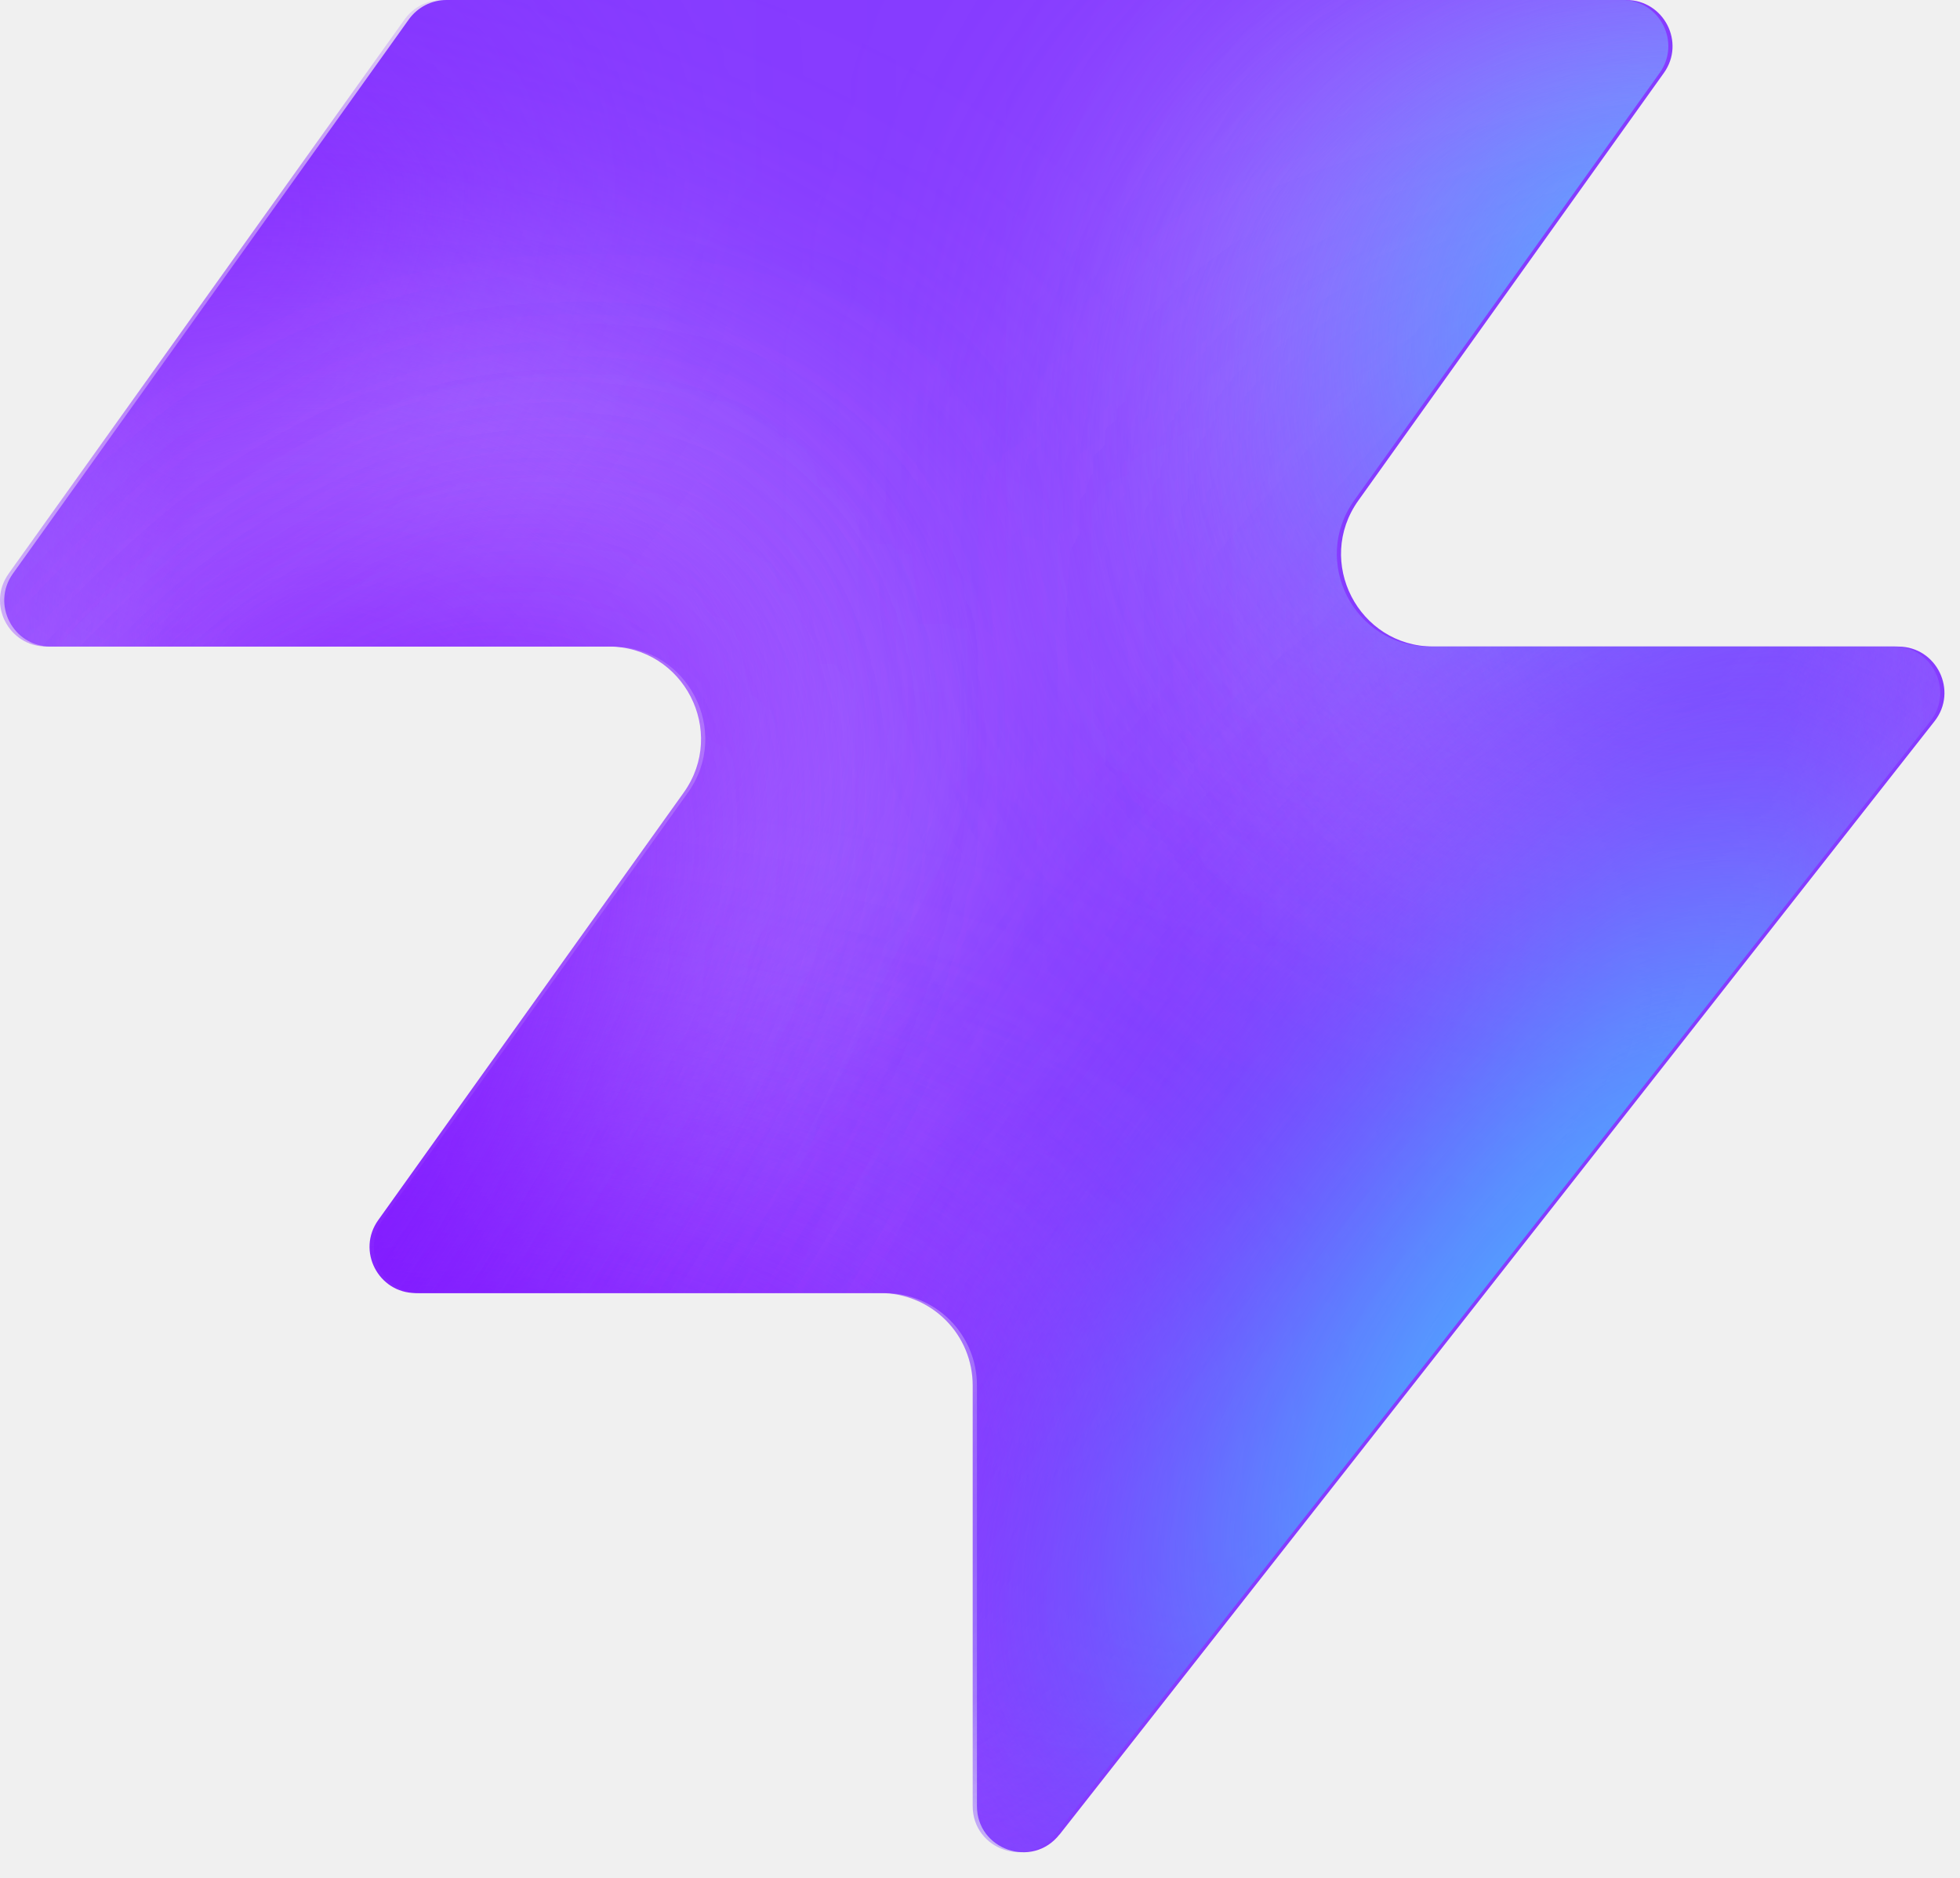
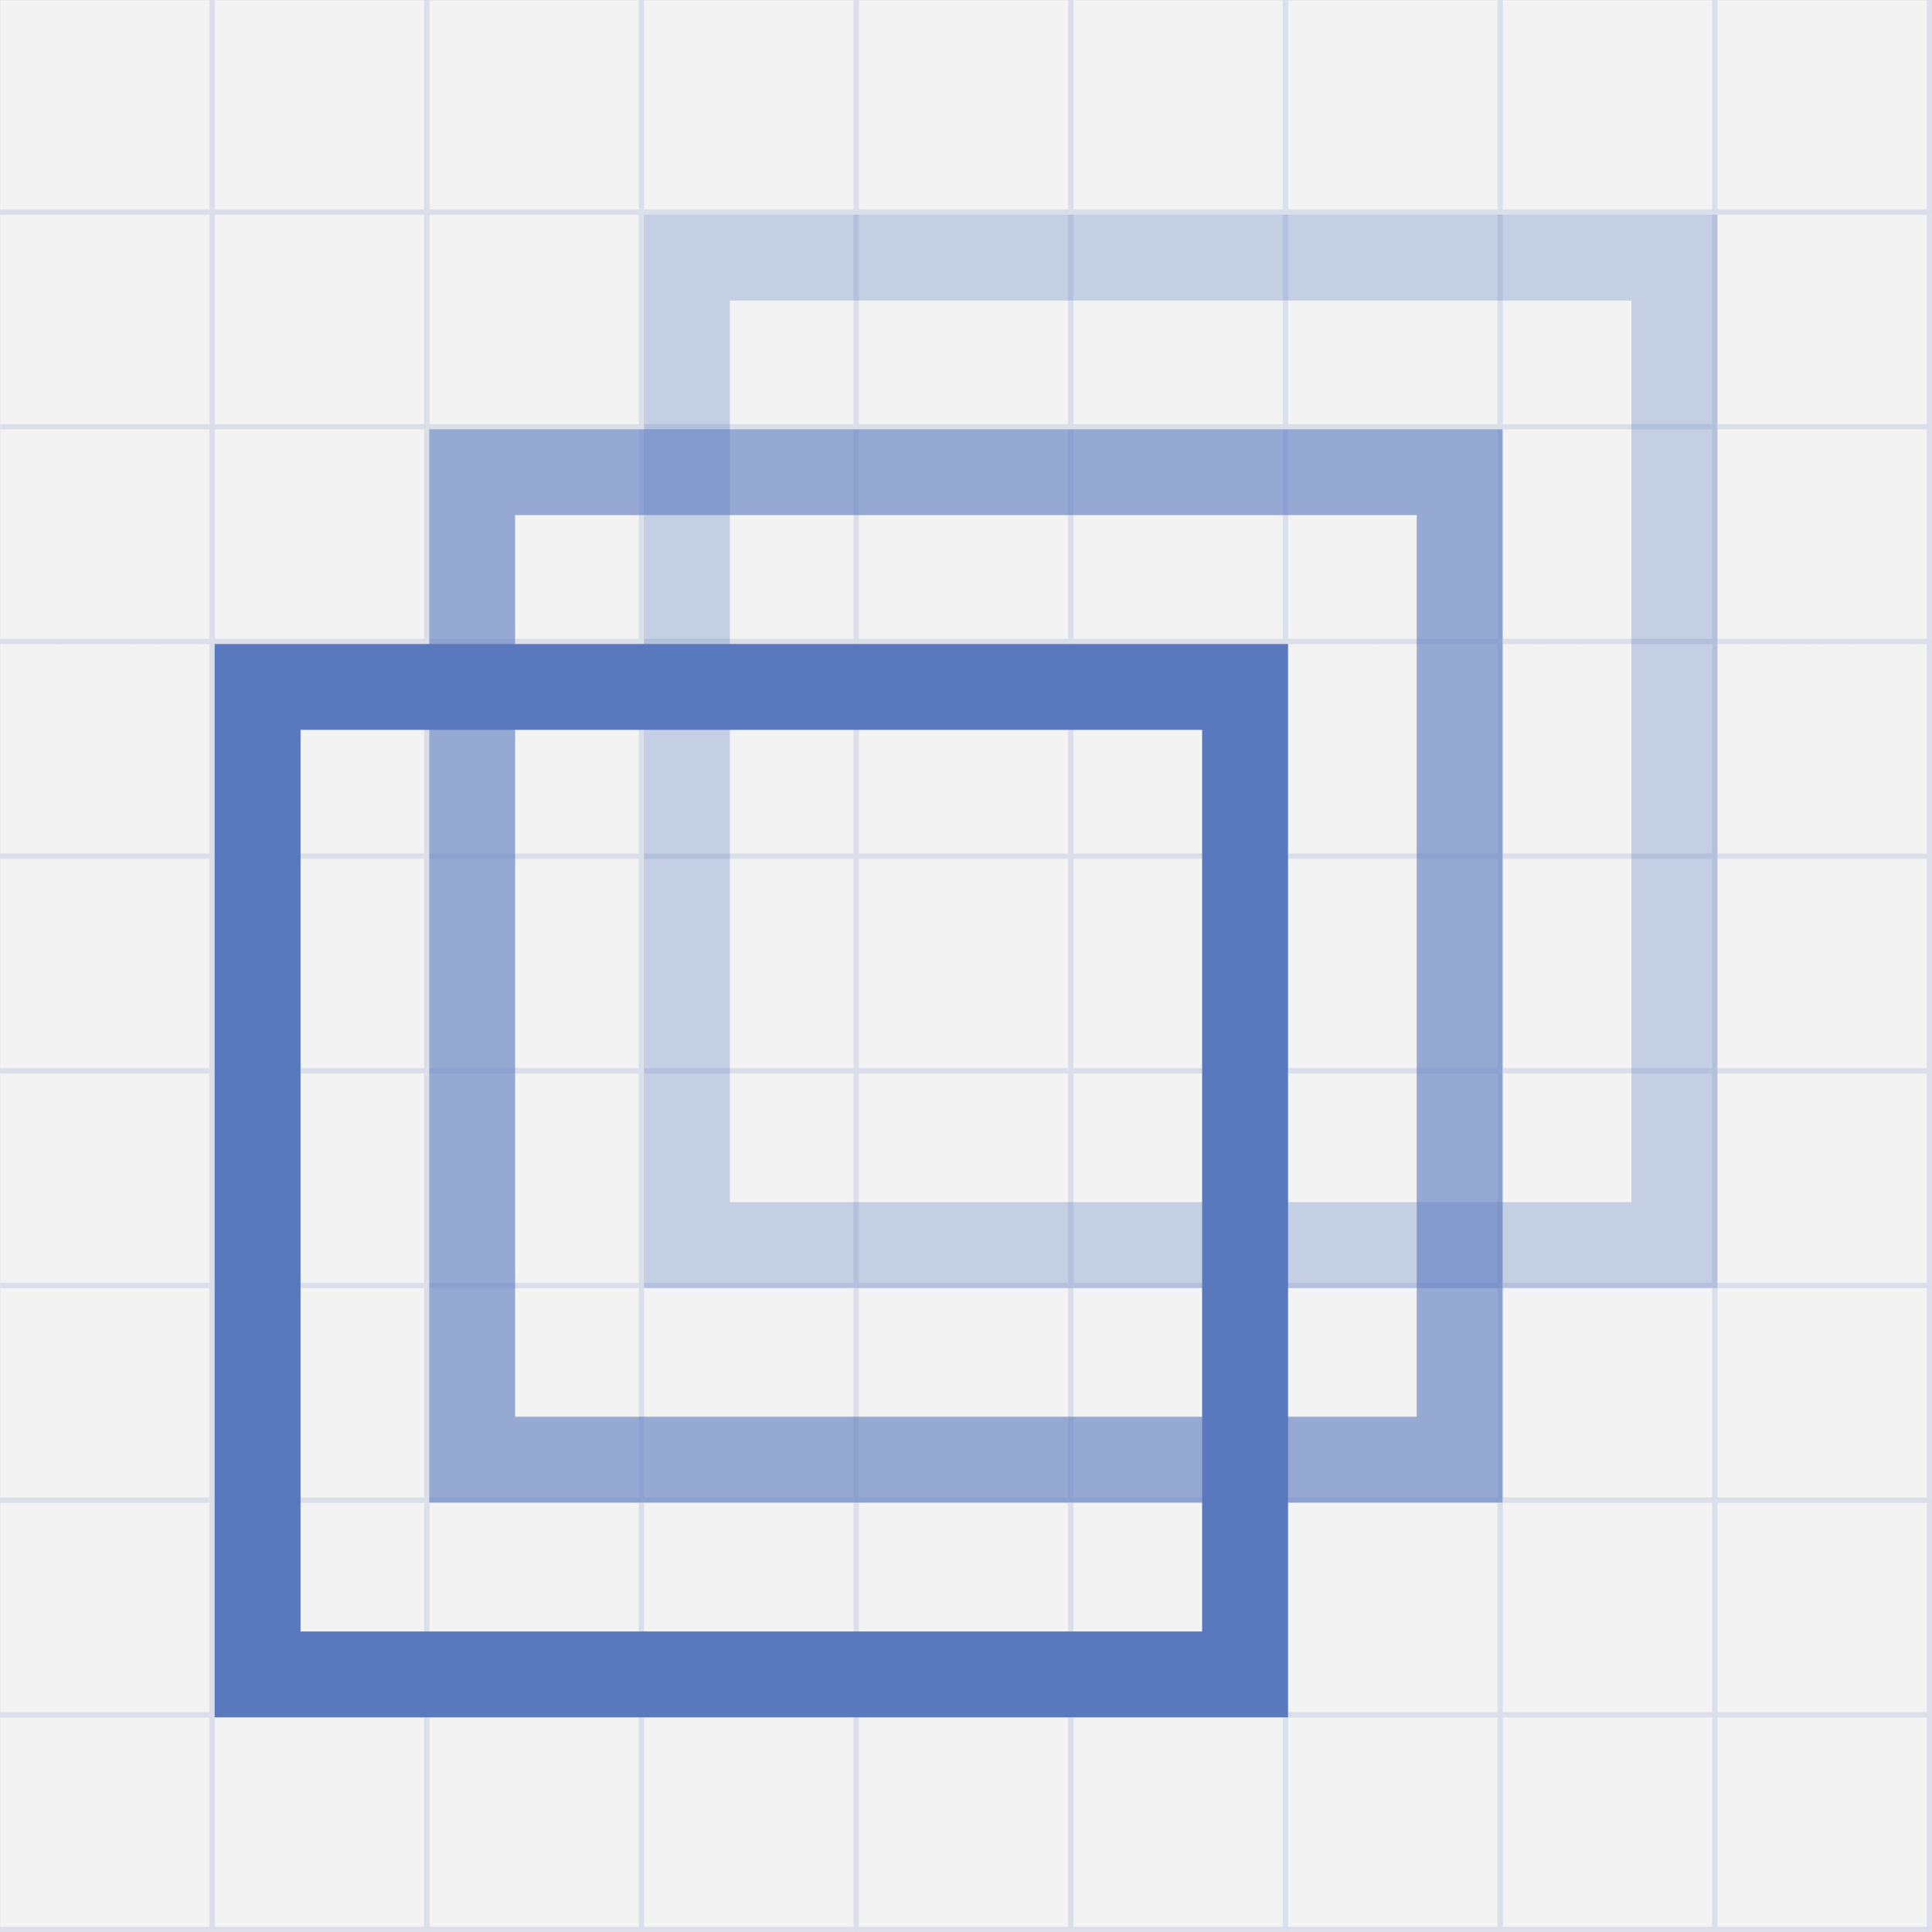
- <svg xmlns="http://www.w3.org/2000/svg" width="48" height="46" fill="none" viewBox="0 0 48 46">
-   <path fill="#863bff" d="M25.946 44.938c-.664.845-2.021.375-2.021-.698V33.937a2.26 2.26 0 0 0-2.262-2.262H10.287c-.92 0-1.456-1.04-.92-1.788l7.48-10.471c1.07-1.497 0-3.578-1.842-3.578H1.237c-.92 0-1.456-1.04-.92-1.788L10.013.474c.214-.297.556-.474.92-.474h28.894c.92 0 1.456 1.04.92 1.788l-7.48 10.471c-1.07 1.498 0 3.579 1.842 3.579h11.377c.943 0 1.473 1.088.89 1.83L25.947 44.94z" style="fill:#863bff;fill:color(display-p3 .525 .23 1);fill-opacity:1" />
-   <mask id="a" width="48" height="46" x="0" y="0" maskUnits="userSpaceOnUse" style="mask-type:alpha">
-     <path fill="#000" d="M25.842 44.938c-.664.844-2.021.375-2.021-.698V33.937a2.26 2.26 0 0 0-2.262-2.262H10.183c-.92 0-1.456-1.04-.92-1.788l7.48-10.471c1.07-1.498 0-3.579-1.842-3.579H1.133c-.92 0-1.456-1.04-.92-1.787L9.91.473c.214-.297.556-.474.92-.474h28.894c.92 0 1.456 1.04.92 1.788l-7.48 10.471c-1.07 1.498 0 3.578 1.842 3.578h11.377c.943 0 1.473 1.088.89 1.832L25.843 44.94z" style="fill:#000;fill-opacity:1" />
-   </mask>
-   <g mask="url(#a)">
-     <g filter="url(#b)">
-       <ellipse cx="5.508" cy="14.704" fill="#ede6ff" rx="5.508" ry="14.704" style="fill:#ede6ff;fill:color(display-p3 .927 .903 1);fill-opacity:1" transform="matrix(.00324 1 1 -.00324 -4.47 31.516)" />
-     </g>
-     <g filter="url(#c)">
-       <ellipse cx="10.399" cy="29.851" fill="#ede6ff" rx="10.399" ry="29.851" style="fill:#ede6ff;fill:color(display-p3 .927 .903 1);fill-opacity:1" transform="matrix(.00324 1 1 -.00324 -39.328 7.883)" />
-     </g>
-     <g filter="url(#d)">
-       <ellipse cx="5.508" cy="30.487" fill="#7e14ff" rx="5.508" ry="30.487" style="fill:#7e14ff;fill:color(display-p3 .492 .077 1);fill-opacity:1" transform="rotate(89.814 -25.913 -14.639)scale(1 -1)" />
-     </g>
-     <g filter="url(#e)">
-       <ellipse cx="5.508" cy="30.599" fill="#7e14ff" rx="5.508" ry="30.599" style="fill:#7e14ff;fill:color(display-p3 .492 .077 1);fill-opacity:1" transform="rotate(89.814 -32.644 -3.334)scale(1 -1)" />
-     </g>
-     <g filter="url(#f)">
-       <ellipse cx="5.508" cy="30.599" fill="#7e14ff" rx="5.508" ry="30.599" style="fill:#7e14ff;fill:color(display-p3 .492 .077 1);fill-opacity:1" transform="matrix(.00324 1 1 -.00324 -34.34 30.47)" />
-     </g>
-     <g filter="url(#g)">
-       <ellipse cx="14.072" cy="22.078" fill="#ede6ff" rx="14.072" ry="22.078" style="fill:#ede6ff;fill:color(display-p3 .927 .903 1);fill-opacity:1" transform="rotate(93.35 24.506 48.493)scale(-1 1)" />
-     </g>
-     <g filter="url(#h)">
-       <ellipse cx="3.47" cy="21.501" fill="#7e14ff" rx="3.47" ry="21.501" style="fill:#7e14ff;fill:color(display-p3 .492 .077 1);fill-opacity:1" transform="rotate(89.009 28.708 47.59)scale(-1 1)" />
-     </g>
-     <g filter="url(#i)">
-       <ellipse cx="3.47" cy="21.501" fill="#7e14ff" rx="3.47" ry="21.501" style="fill:#7e14ff;fill:color(display-p3 .492 .077 1);fill-opacity:1" transform="rotate(89.009 28.708 47.59)scale(-1 1)" />
-     </g>
-     <g filter="url(#j)">
-       <ellipse cx=".387" cy="8.972" fill="#7e14ff" rx="4.407" ry="29.108" style="fill:#7e14ff;fill:color(display-p3 .492 .077 1);fill-opacity:1" transform="rotate(39.51 .387 8.972)" />
-     </g>
-     <g filter="url(#k)">
-       <ellipse cx="47.523" cy="-6.092" fill="#7e14ff" rx="4.407" ry="29.108" style="fill:#7e14ff;fill:color(display-p3 .492 .077 1);fill-opacity:1" transform="rotate(37.892 47.523 -6.092)" />
-     </g>
-     <g filter="url(#l)">
-       <ellipse cx="41.412" cy="6.333" fill="#47bfff" rx="5.971" ry="9.665" style="fill:#47bfff;fill:color(display-p3 .28 .748 1);fill-opacity:1" transform="rotate(37.892 41.412 6.333)" />
-     </g>
-     <g filter="url(#m)">
-       <ellipse cx="-1.879" cy="38.332" fill="#7e14ff" rx="4.407" ry="29.108" style="fill:#7e14ff;fill:color(display-p3 .492 .077 1);fill-opacity:1" transform="rotate(37.892 -1.88 38.332)" />
-     </g>
-     <g filter="url(#n)">
-       <ellipse cx="-1.879" cy="38.332" fill="#7e14ff" rx="4.407" ry="29.108" style="fill:#7e14ff;fill:color(display-p3 .492 .077 1);fill-opacity:1" transform="rotate(37.892 -1.88 38.332)" />
-     </g>
-     <g filter="url(#o)">
-       <ellipse cx="35.651" cy="29.907" fill="#7e14ff" rx="4.407" ry="29.108" style="fill:#7e14ff;fill:color(display-p3 .492 .077 1);fill-opacity:1" transform="rotate(37.892 35.651 29.907)" />
-     </g>
-     <g filter="url(#p)">
-       <ellipse cx="38.418" cy="32.4" fill="#47bfff" rx="5.971" ry="15.297" style="fill:#47bfff;fill:color(display-p3 .28 .748 1);fill-opacity:1" transform="rotate(37.892 38.418 32.4)" />
-     </g>
-   </g>
+ <svg xmlns="http://www.w3.org/2000/svg" xmlns:xlink="http://www.w3.org/1999/xlink" width="90" height="90" viewBox="0 0 90 90" fill="none">
+   <rect width="90" height="90" fill="url(#pattern0_18_315)" fill-opacity="0.2" />
+   <rect x="32" y="12" width="46" height="46" stroke-width="4" stroke="#5978BE" stroke-opacity="0.3" />
+   <rect x="12" y="32" width="46" height="46" stroke-width="4" stroke="#5978BE" />
+   <rect x="21.996" y="21.996" width="46" height="46" stroke-width="4" stroke="#5978BE" stroke-opacity="0.6" />
  <defs>
-     <filter id="b" width="60.045" height="41.654" x="-19.77" y="16.149" color-interpolation-filters="sRGB" filterUnits="userSpaceOnUse">
-       <feFlood flood-opacity="0" result="BackgroundImageFix" />
-       <feBlend in="SourceGraphic" in2="BackgroundImageFix" result="shape" />
-       <feGaussianBlur result="effect1_foregroundBlur_2002_17158" stdDeviation="7.659" />
-     </filter>
-     <filter id="c" width="90.34" height="51.437" x="-54.613" y="-7.533" color-interpolation-filters="sRGB" filterUnits="userSpaceOnUse">
-       <feFlood flood-opacity="0" result="BackgroundImageFix" />
-       <feBlend in="SourceGraphic" in2="BackgroundImageFix" result="shape" />
-       <feGaussianBlur result="effect1_foregroundBlur_2002_17158" stdDeviation="7.659" />
-     </filter>
-     <filter id="d" width="79.355" height="29.4" x="-49.64" y="2.03" color-interpolation-filters="sRGB" filterUnits="userSpaceOnUse">
-       <feFlood flood-opacity="0" result="BackgroundImageFix" />
-       <feBlend in="SourceGraphic" in2="BackgroundImageFix" result="shape" />
-       <feGaussianBlur result="effect1_foregroundBlur_2002_17158" stdDeviation="4.596" />
-     </filter>
-     <filter id="e" width="79.579" height="29.4" x="-45.045" y="20.029" color-interpolation-filters="sRGB" filterUnits="userSpaceOnUse">
-       <feFlood flood-opacity="0" result="BackgroundImageFix" />
-       <feBlend in="SourceGraphic" in2="BackgroundImageFix" result="shape" />
-       <feGaussianBlur result="effect1_foregroundBlur_2002_17158" stdDeviation="4.596" />
-     </filter>
-     <filter id="f" width="79.579" height="29.4" x="-43.513" y="21.178" color-interpolation-filters="sRGB" filterUnits="userSpaceOnUse">
-       <feFlood flood-opacity="0" result="BackgroundImageFix" />
-       <feBlend in="SourceGraphic" in2="BackgroundImageFix" result="shape" />
-       <feGaussianBlur result="effect1_foregroundBlur_2002_17158" stdDeviation="4.596" />
-     </filter>
-     <filter id="g" width="74.749" height="58.852" x="15.756" y="-17.901" color-interpolation-filters="sRGB" filterUnits="userSpaceOnUse">
-       <feFlood flood-opacity="0" result="BackgroundImageFix" />
-       <feBlend in="SourceGraphic" in2="BackgroundImageFix" result="shape" />
-       <feGaussianBlur result="effect1_foregroundBlur_2002_17158" stdDeviation="7.659" />
-     </filter>
-     <filter id="h" width="61.377" height="25.362" x="23.548" y="2.284" color-interpolation-filters="sRGB" filterUnits="userSpaceOnUse">
-       <feFlood flood-opacity="0" result="BackgroundImageFix" />
-       <feBlend in="SourceGraphic" in2="BackgroundImageFix" result="shape" />
-       <feGaussianBlur result="effect1_foregroundBlur_2002_17158" stdDeviation="4.596" />
-     </filter>
-     <filter id="i" width="61.377" height="25.362" x="23.548" y="2.284" color-interpolation-filters="sRGB" filterUnits="userSpaceOnUse">
-       <feFlood flood-opacity="0" result="BackgroundImageFix" />
-       <feBlend in="SourceGraphic" in2="BackgroundImageFix" result="shape" />
-       <feGaussianBlur result="effect1_foregroundBlur_2002_17158" stdDeviation="4.596" />
-     </filter>
-     <filter id="j" width="56.045" height="63.649" x="-27.636" y="-22.853" color-interpolation-filters="sRGB" filterUnits="userSpaceOnUse">
-       <feFlood flood-opacity="0" result="BackgroundImageFix" />
-       <feBlend in="SourceGraphic" in2="BackgroundImageFix" result="shape" />
-       <feGaussianBlur result="effect1_foregroundBlur_2002_17158" stdDeviation="4.596" />
-     </filter>
-     <filter id="k" width="54.814" height="64.646" x="20.116" y="-38.415" color-interpolation-filters="sRGB" filterUnits="userSpaceOnUse">
-       <feFlood flood-opacity="0" result="BackgroundImageFix" />
-       <feBlend in="SourceGraphic" in2="BackgroundImageFix" result="shape" />
-       <feGaussianBlur result="effect1_foregroundBlur_2002_17158" stdDeviation="4.596" />
-     </filter>
-     <filter id="l" width="33.541" height="35.313" x="24.641" y="-11.323" color-interpolation-filters="sRGB" filterUnits="userSpaceOnUse">
-       <feFlood flood-opacity="0" result="BackgroundImageFix" />
-       <feBlend in="SourceGraphic" in2="BackgroundImageFix" result="shape" />
-       <feGaussianBlur result="effect1_foregroundBlur_2002_17158" stdDeviation="4.596" />
-     </filter>
-     <filter id="m" width="54.814" height="64.646" x="-29.286" y="6.009" color-interpolation-filters="sRGB" filterUnits="userSpaceOnUse">
-       <feFlood flood-opacity="0" result="BackgroundImageFix" />
-       <feBlend in="SourceGraphic" in2="BackgroundImageFix" result="shape" />
-       <feGaussianBlur result="effect1_foregroundBlur_2002_17158" stdDeviation="4.596" />
-     </filter>
-     <filter id="n" width="54.814" height="64.646" x="-29.286" y="6.009" color-interpolation-filters="sRGB" filterUnits="userSpaceOnUse">
-       <feFlood flood-opacity="0" result="BackgroundImageFix" />
-       <feBlend in="SourceGraphic" in2="BackgroundImageFix" result="shape" />
-       <feGaussianBlur result="effect1_foregroundBlur_2002_17158" stdDeviation="4.596" />
-     </filter>
-     <filter id="o" width="54.814" height="64.646" x="8.244" y="-2.416" color-interpolation-filters="sRGB" filterUnits="userSpaceOnUse">
-       <feFlood flood-opacity="0" result="BackgroundImageFix" />
-       <feBlend in="SourceGraphic" in2="BackgroundImageFix" result="shape" />
-       <feGaussianBlur result="effect1_foregroundBlur_2002_17158" stdDeviation="4.596" />
-     </filter>
-     <filter id="p" width="39.409" height="43.623" x="18.713" y="10.588" color-interpolation-filters="sRGB" filterUnits="userSpaceOnUse">
-       <feFlood flood-opacity="0" result="BackgroundImageFix" />
-       <feBlend in="SourceGraphic" in2="BackgroundImageFix" result="shape" />
-       <feGaussianBlur result="effect1_foregroundBlur_2002_17158" stdDeviation="4.596" />
-     </filter>
+     <pattern id="pattern0_18_315" patternUnits="userSpaceOnUse" patternTransform="matrix(10 0 0 10 -0.125 -0.125)" preserveAspectRatio="none" viewBox="-0.25 -0.25 20 20" width="1" height="1">
+       <use xlink:href="#pattern0_18_315_inner" transform="translate(-20 -20)" />
+       <use xlink:href="#pattern0_18_315_inner" transform="translate(0 -20)" />
+       <use xlink:href="#pattern0_18_315_inner" transform="translate(-20 0)" />
+       <g id="pattern0_18_315_inner">
+         <rect width="20" height="20" fill="white" stroke-width="0.5" stroke="#849BD2" />
+       </g>
+     </pattern>
  </defs>
</svg>
